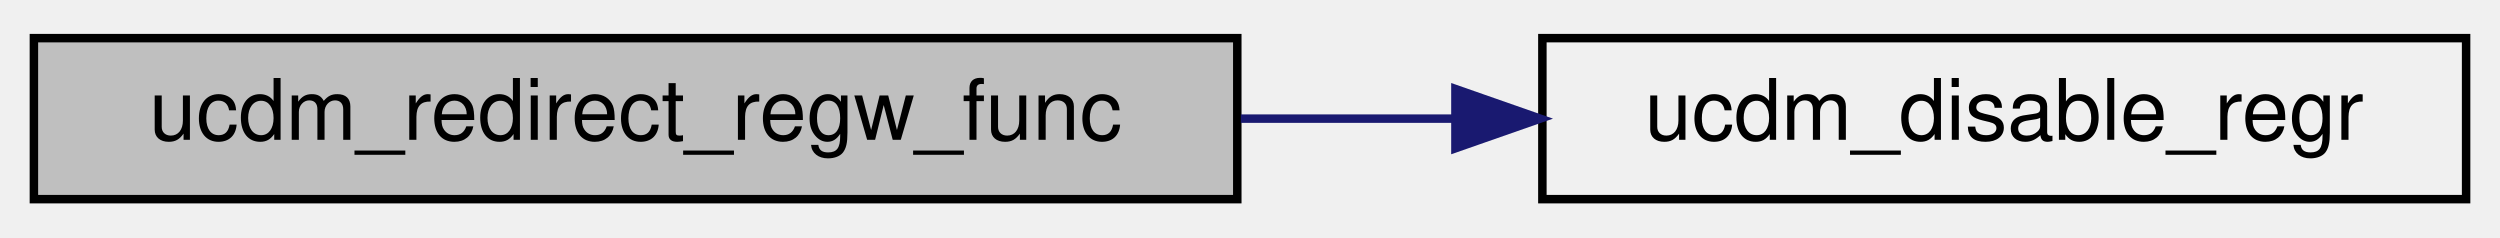
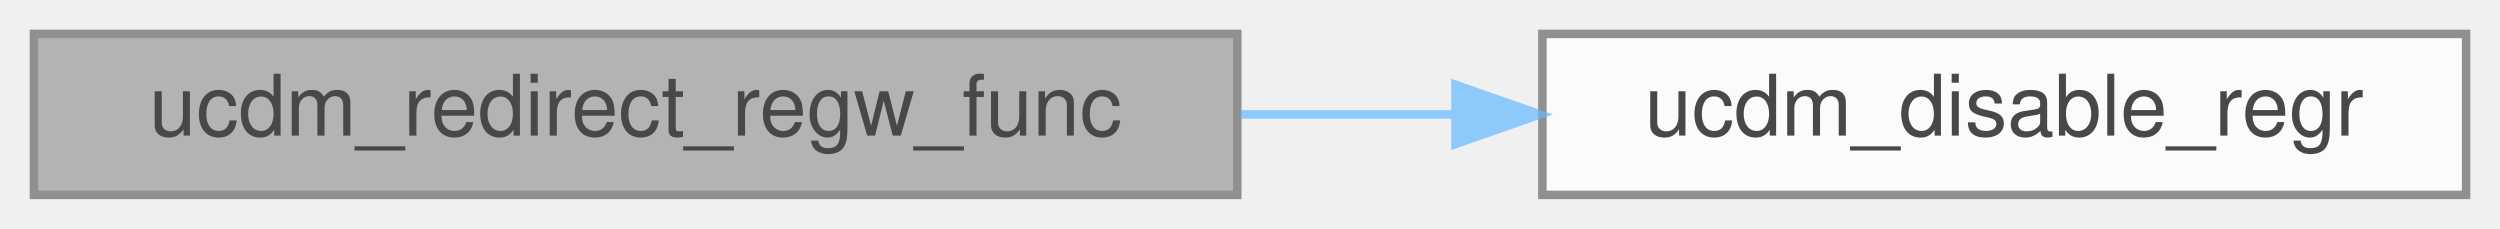
- <svg xmlns="http://www.w3.org/2000/svg" xmlns:xlink="http://www.w3.org/1999/xlink" width="295pt" height="28pt" viewBox="0.00 0.00 295.00 28.00">
-   <g id="graph0" class="graph" transform="scale(1 1) rotate(0) translate(4 24)">
-     <g id="node1" class="node">
-       <g id="a_node1">
-         <a xlink:title="Configure UCDM register write access on this register to redirect to a function pointer.">
-           <polygon fill="#bfbfbf" stroke="black" points="0,-0.5 0,-19.5 142,-19.5 142,-0.5 0,-0.5" />
-           <text text-anchor="middle" x="71" y="-7.5" font-family="Helvetica,sans-Serif" font-size="10.00">ucdm_redirect_regw_func</text>
-         </a>
+ <svg xmlns="http://www.w3.org/2000/svg" xmlns:xlink="http://www.w3.org/1999/xlink" width="295pt" height="27pt" viewBox="0.00 0.00 295.00 27.00">
+   <svg id="main" version="1.1" xml:space="preserve">
+     <style type="text/css">
+ .node, .edge {opacity: 0.7;}
+ .node.selected, .edge.selected {opacity: 1;}
+ .edge:hover path { stroke: red; }
+ .edge:hover polygon { stroke: red; fill: red; }
+ </style>
+     <svg id="graph" class="graph">
+       <g id="graph0" class="graph" transform="scale(1 1) rotate(0) translate(4 23)">
+         <g id="Node000001" class="node">
+           <g id="a_Node000001">
+             <a xlink:title="Configure UCDM register write access on this register to redirect to a function pointer.">
+               <polygon fill="#999999" stroke="#666666" points="142,-19 0,-19 0,0 142,0 142,-19" />
+               <text text-anchor="middle" x="71" y="-7" font-family="Helvetica,sans-Serif" font-size="10.00">ucdm_redirect_regw_func</text>
+             </a>
+           </g>
+         </g>
+         <g id="Node000002" class="node">
+           <g id="a_Node000002">
+             <a xlink:href="ucdm_8c.html#afadb3313130bbd61e8469164ebdc960e" target="_top" xlink:title="Disable UCDM register register access on register.">
+               <polygon fill="white" stroke="#666666" points="287,-19 178,-19 178,0 287,0 287,-19" />
+               <text text-anchor="middle" x="232.5" y="-7" font-family="Helvetica,sans-Serif" font-size="10.00">ucdm_disable_regr</text>
+             </a>
+           </g>
+         </g>
+         <g id="edge1_Node000001_Node000002" class="edge">
+           <g id="a_edge1_Node000001_Node000002">
+             <a xlink:title=" ">
+               <path fill="none" stroke="#63b8ff" d="M142.42,-9.5C150.85,-9.5 159.41,-9.5 167.74,-9.5" />
+               <polygon fill="#63b8ff" stroke="#63b8ff" points="167.74,-13 177.74,-9.5 167.74,-6 167.74,-13" />
+             </a>
+           </g>
+         </g>
      </g>
-     </g>
-     <g id="node2" class="node">
-       <g id="a_node2">
-         <a xlink:href="ucdm_8c.html#afadb3313130bbd61e8469164ebdc960e" target="_top" xlink:title="Disable UCDM register register access on register.">
-           <polygon fill="none" stroke="black" points="178,-0.5 178,-19.5 287,-19.5 287,-0.5 178,-0.5" />
-           <text text-anchor="middle" x="232.5" y="-7.5" font-family="Helvetica,sans-Serif" font-size="10.00">ucdm_disable_regr</text>
-         </a>
-       </g>
-     </g>
-     <g id="edge1" class="edge">
-       <path fill="none" stroke="midnightblue" d="M142.42,-10C150.85,-10 159.41,-10 167.74,-10" />
-       <polygon fill="midnightblue" stroke="midnightblue" points="167.74,-13.5 177.74,-10 167.74,-6.5 167.74,-13.5" />
-     </g>
-   </g>
+     </svg>
+   </svg>
+   <style type="text/css">
+ 
+ [data-mouse-over-selected='false'] { opacity: 0.7; }
+ [data-mouse-over-selected='true']  { opacity: 1.0; }
+ 
+ </style>
</svg>
